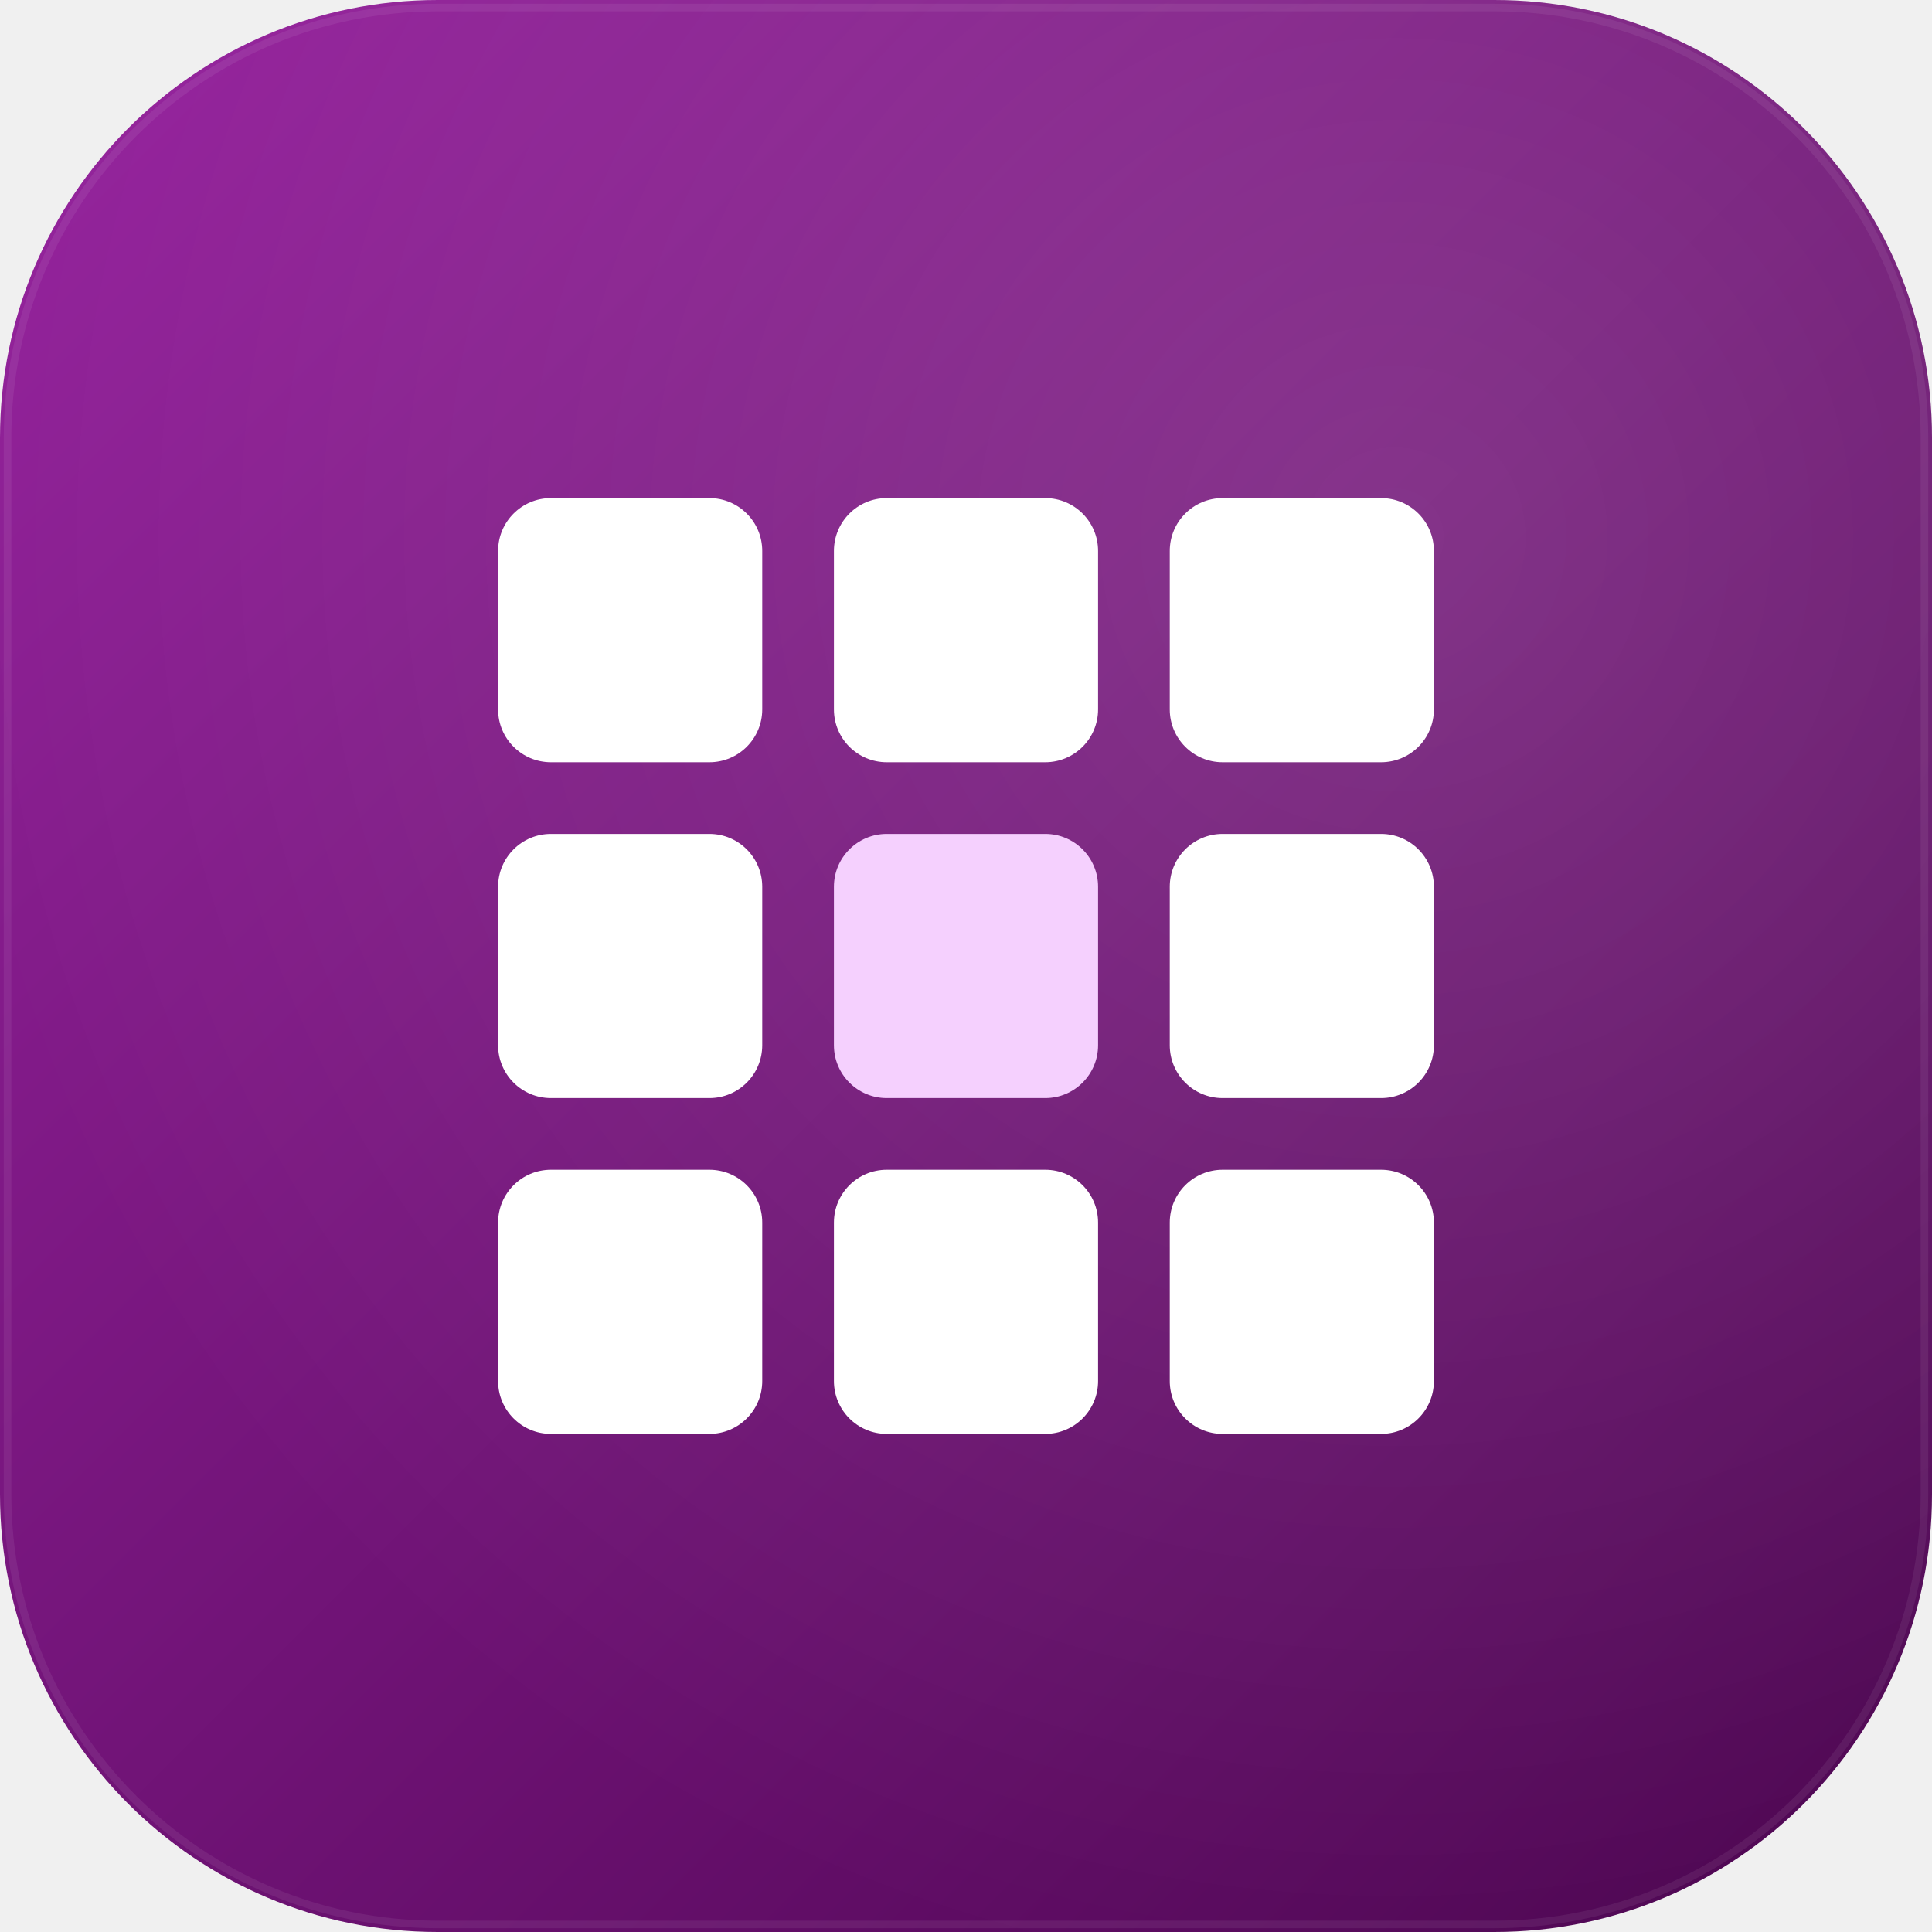
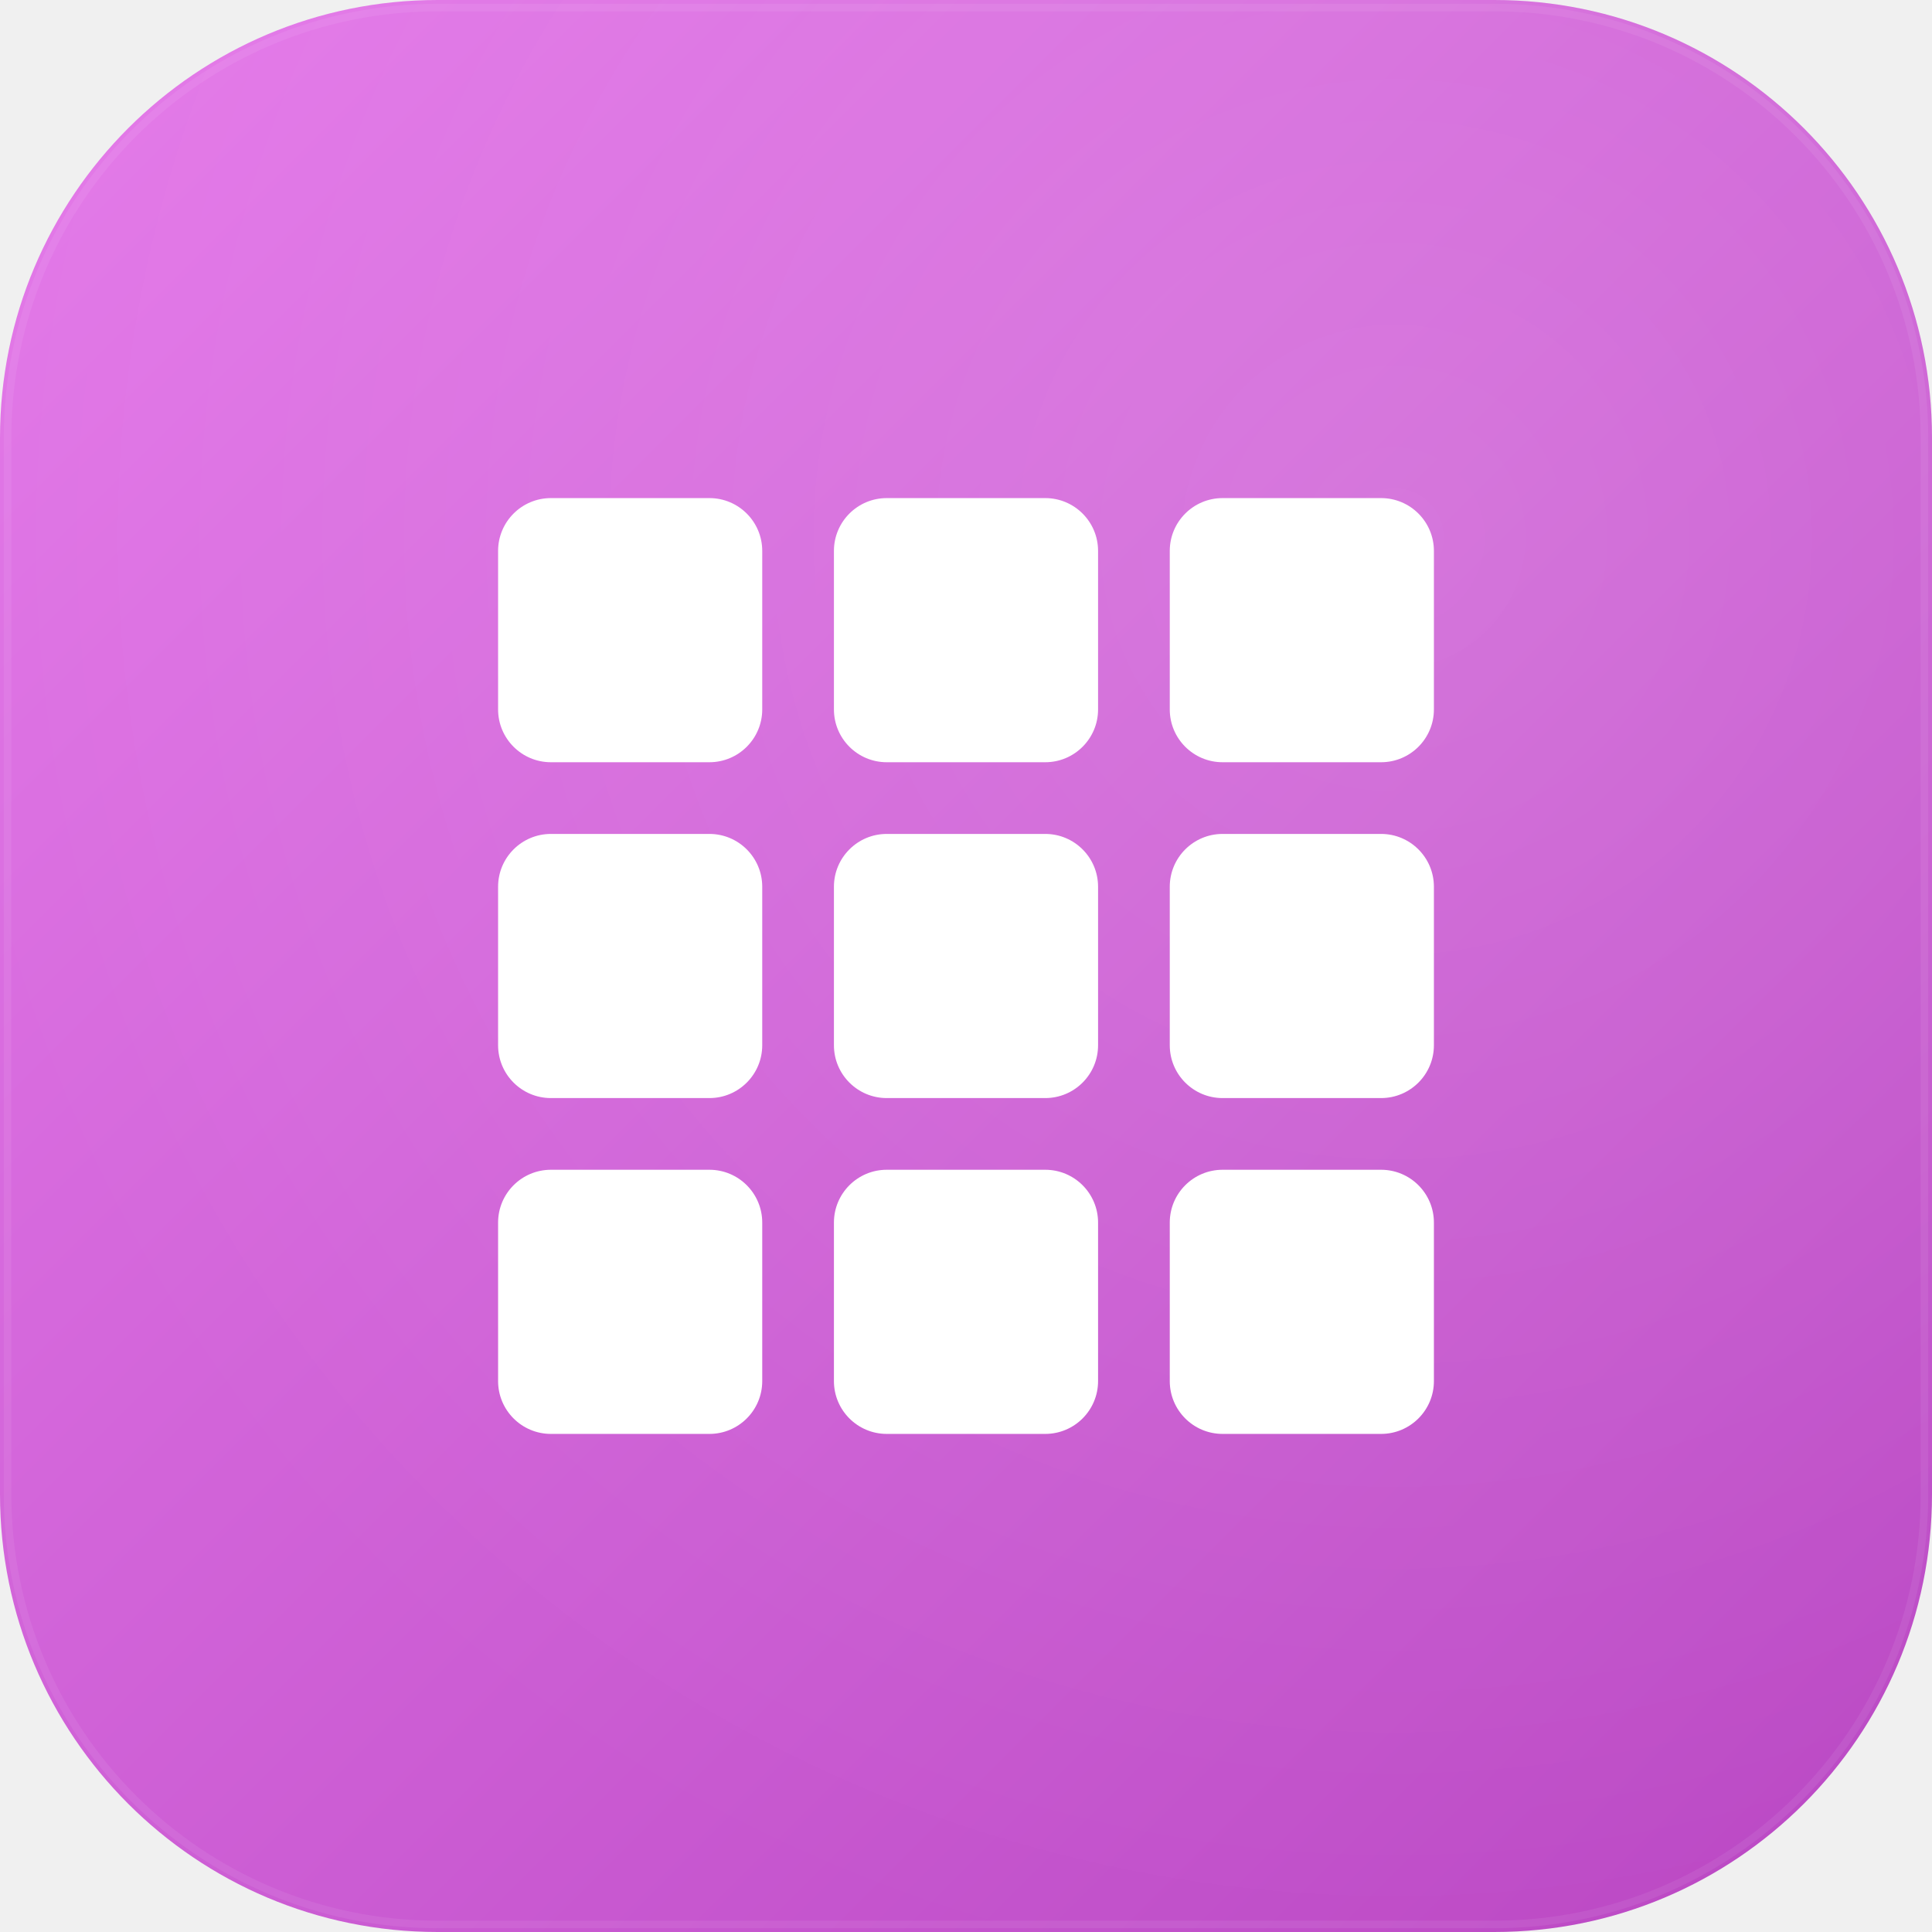
<svg xmlns="http://www.w3.org/2000/svg" viewBox="0 0 512 512" width="512" height="512" role="img" aria-label="PovertyDex">
  <defs>
    <linearGradient id="bg" x1="0" y1="0" x2="1" y2="1">
-       <stop offset="0" stop-color="#97239F" />
-       <stop offset="1" stop-color="#4A044E" />
+       <stop offset="0" stop-color="#E57BEA" />
+       <stop offset="1" stop-color="#B845C2" />
    </linearGradient>
    <radialGradient id="halo" cx="0.72" cy="0.28" r="0.75">
      <stop offset="0" stop-color="#FFFFFF" stop-opacity="0.14" />
      <stop offset="1" stop-color="#FFFFFF" stop-opacity="0" />
    </radialGradient>
    <filter id="glow" filterUnits="userSpaceOnUse" x="0" y="0" width="512" height="512">
      <feGaussianBlur in="SourceGraphic" stdDeviation="9" result="b" />
      <feMerge>
        <feMergeNode in="b" />
        <feMergeNode in="b" />
        <feMergeNode in="SourceGraphic" />
      </feMerge>
    </filter>
  </defs>
  <rect width="512" height="512" rx="116" fill="url(#bg)" />
  <rect width="512" height="512" rx="116" fill="url(#halo)" />
  <rect x="2" y="2" width="508" height="508" rx="114" fill="none" stroke="#FFFFFF" stroke-opacity="0.07" stroke-width="2" />
  <g fill="#FFFFFF">
    <rect x="132" y="132" width="70" height="70" rx="14" />
    <rect x="221" y="132" width="70" height="70" rx="14" />
    <rect x="310" y="132" width="70" height="70" rx="14" />
    <rect x="132" y="221" width="70" height="70" rx="14" />
    <rect x="310" y="221" width="70" height="70" rx="14" />
    <rect x="132" y="310" width="70" height="70" rx="14" />
    <rect x="221" y="310" width="70" height="70" rx="14" />
    <rect x="310" y="310" width="70" height="70" rx="14" />
  </g>
-   <rect x="221" y="221" width="70" height="70" rx="14" fill="#F5D0FE" />
+   <rect x="221" y="221" width="70" height="70" rx="14" fill="#FFFFFF" />
</svg>
